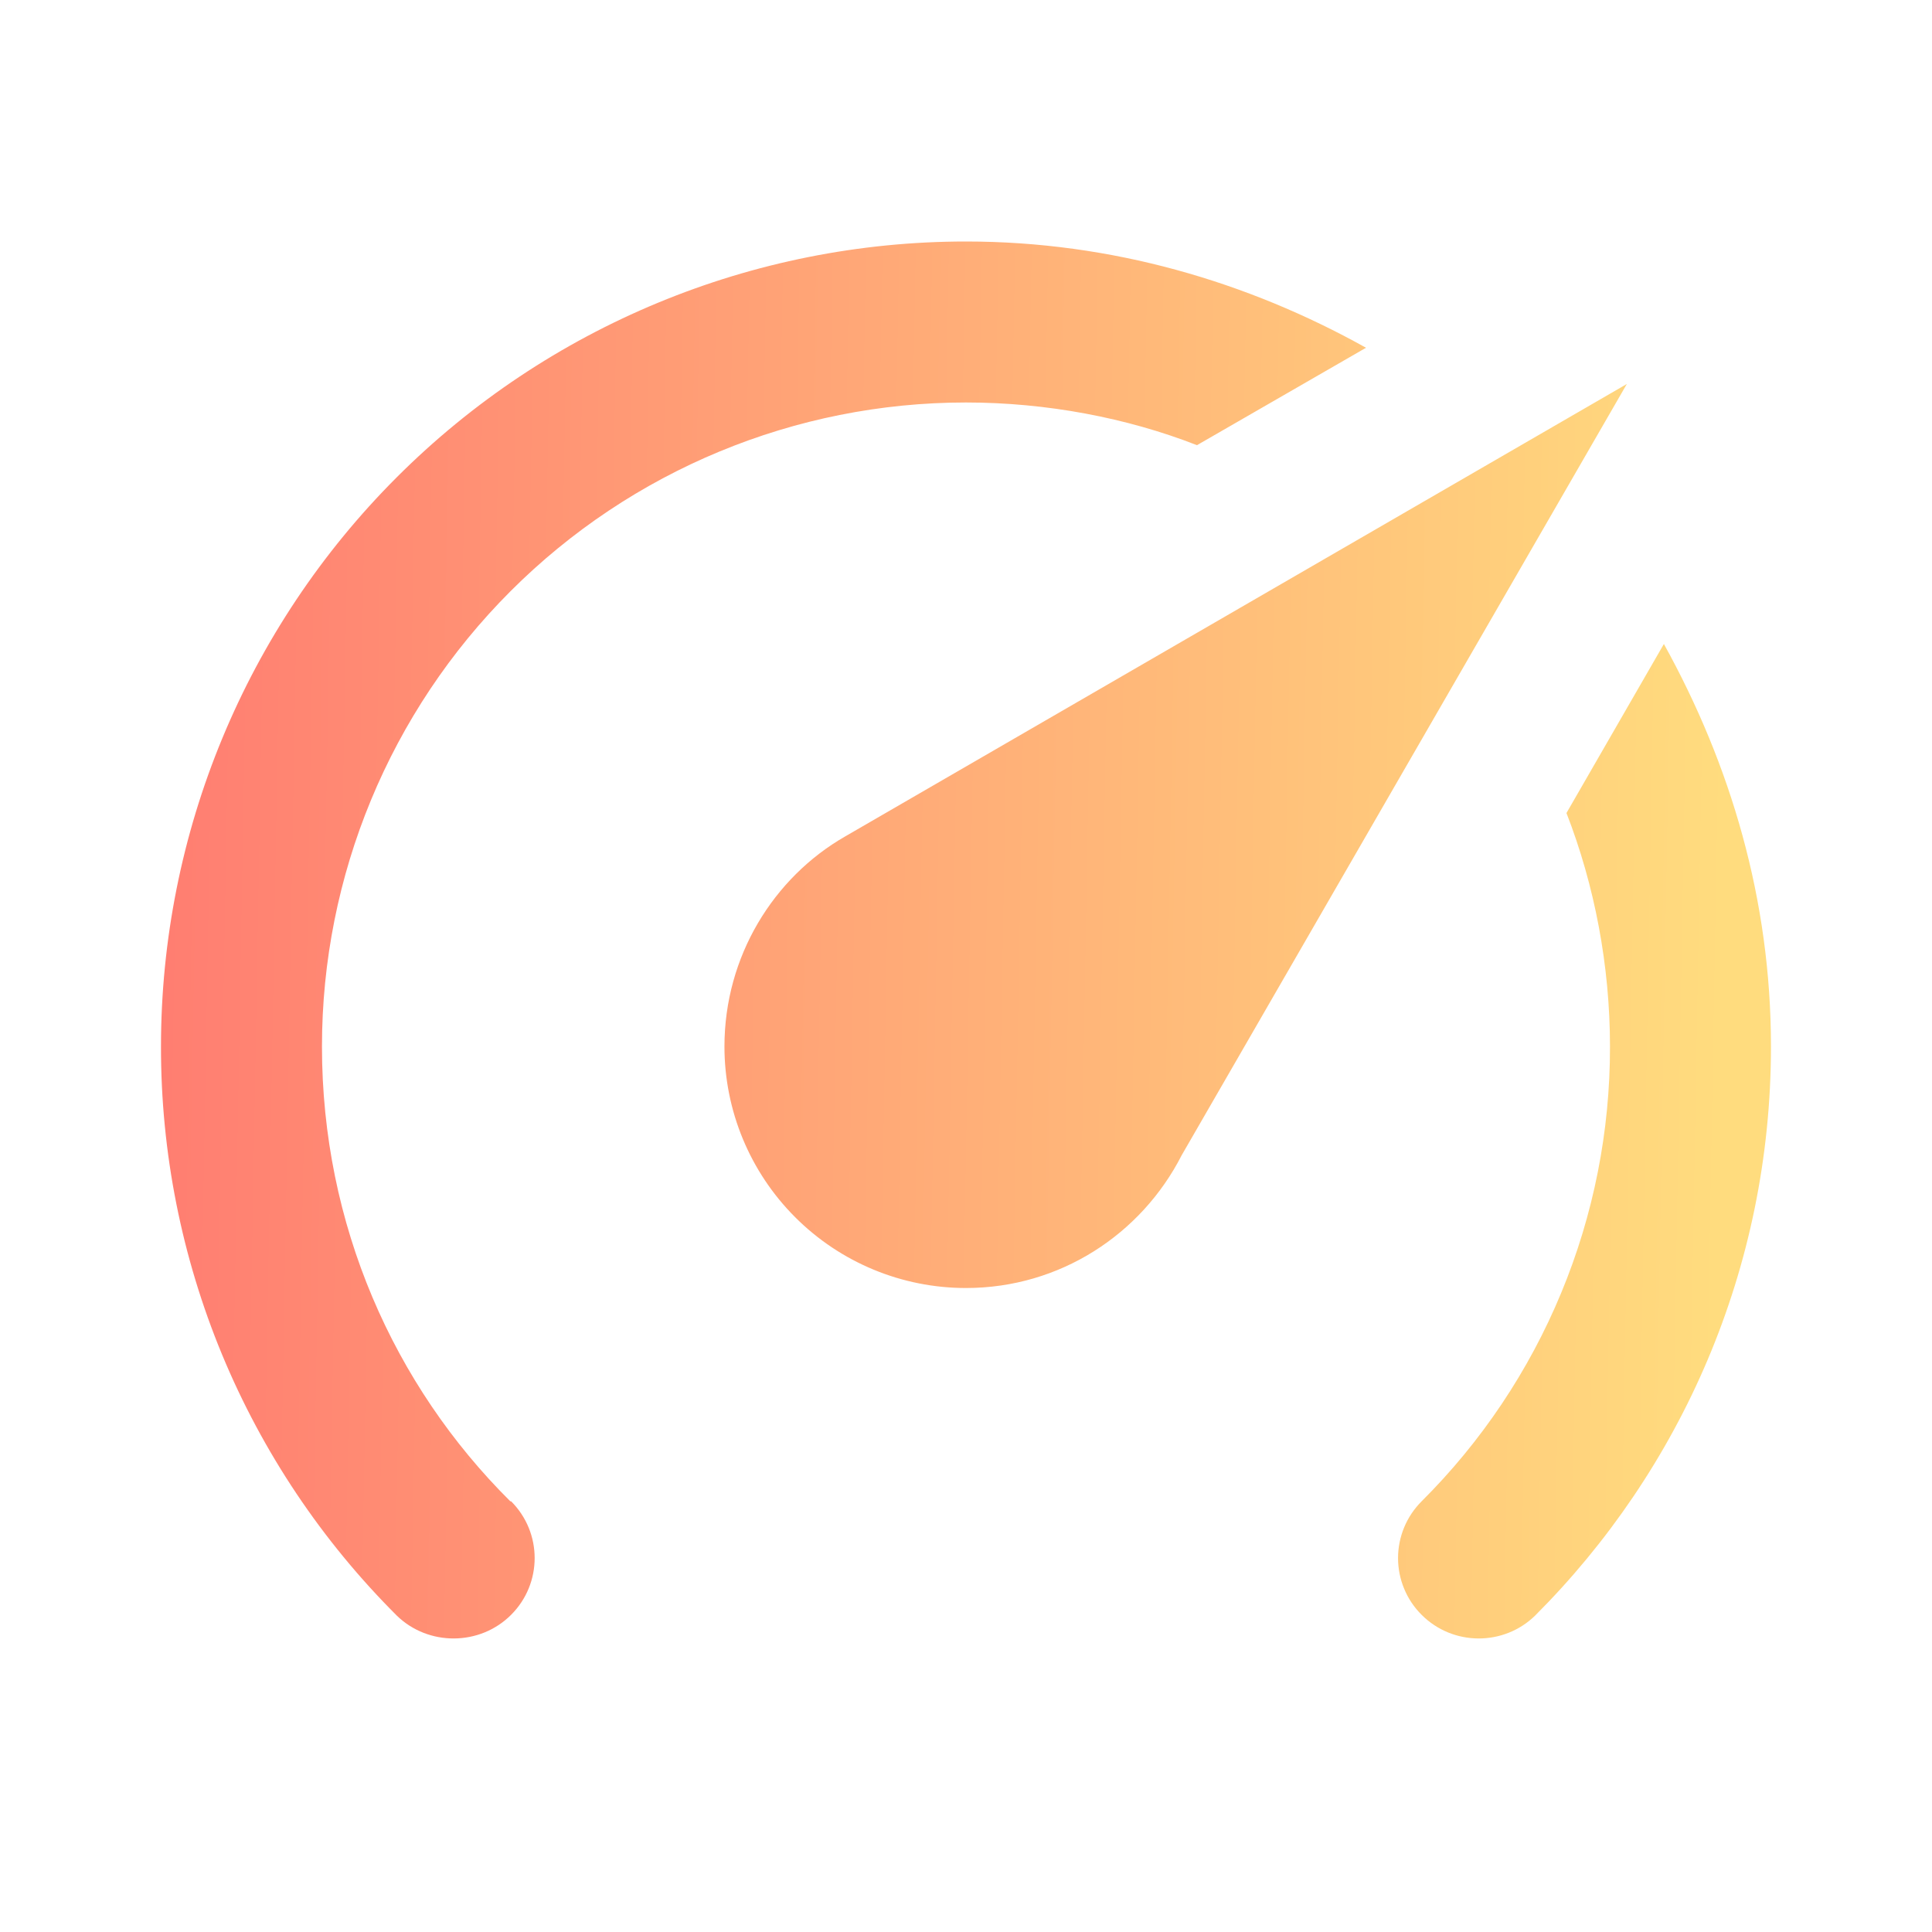
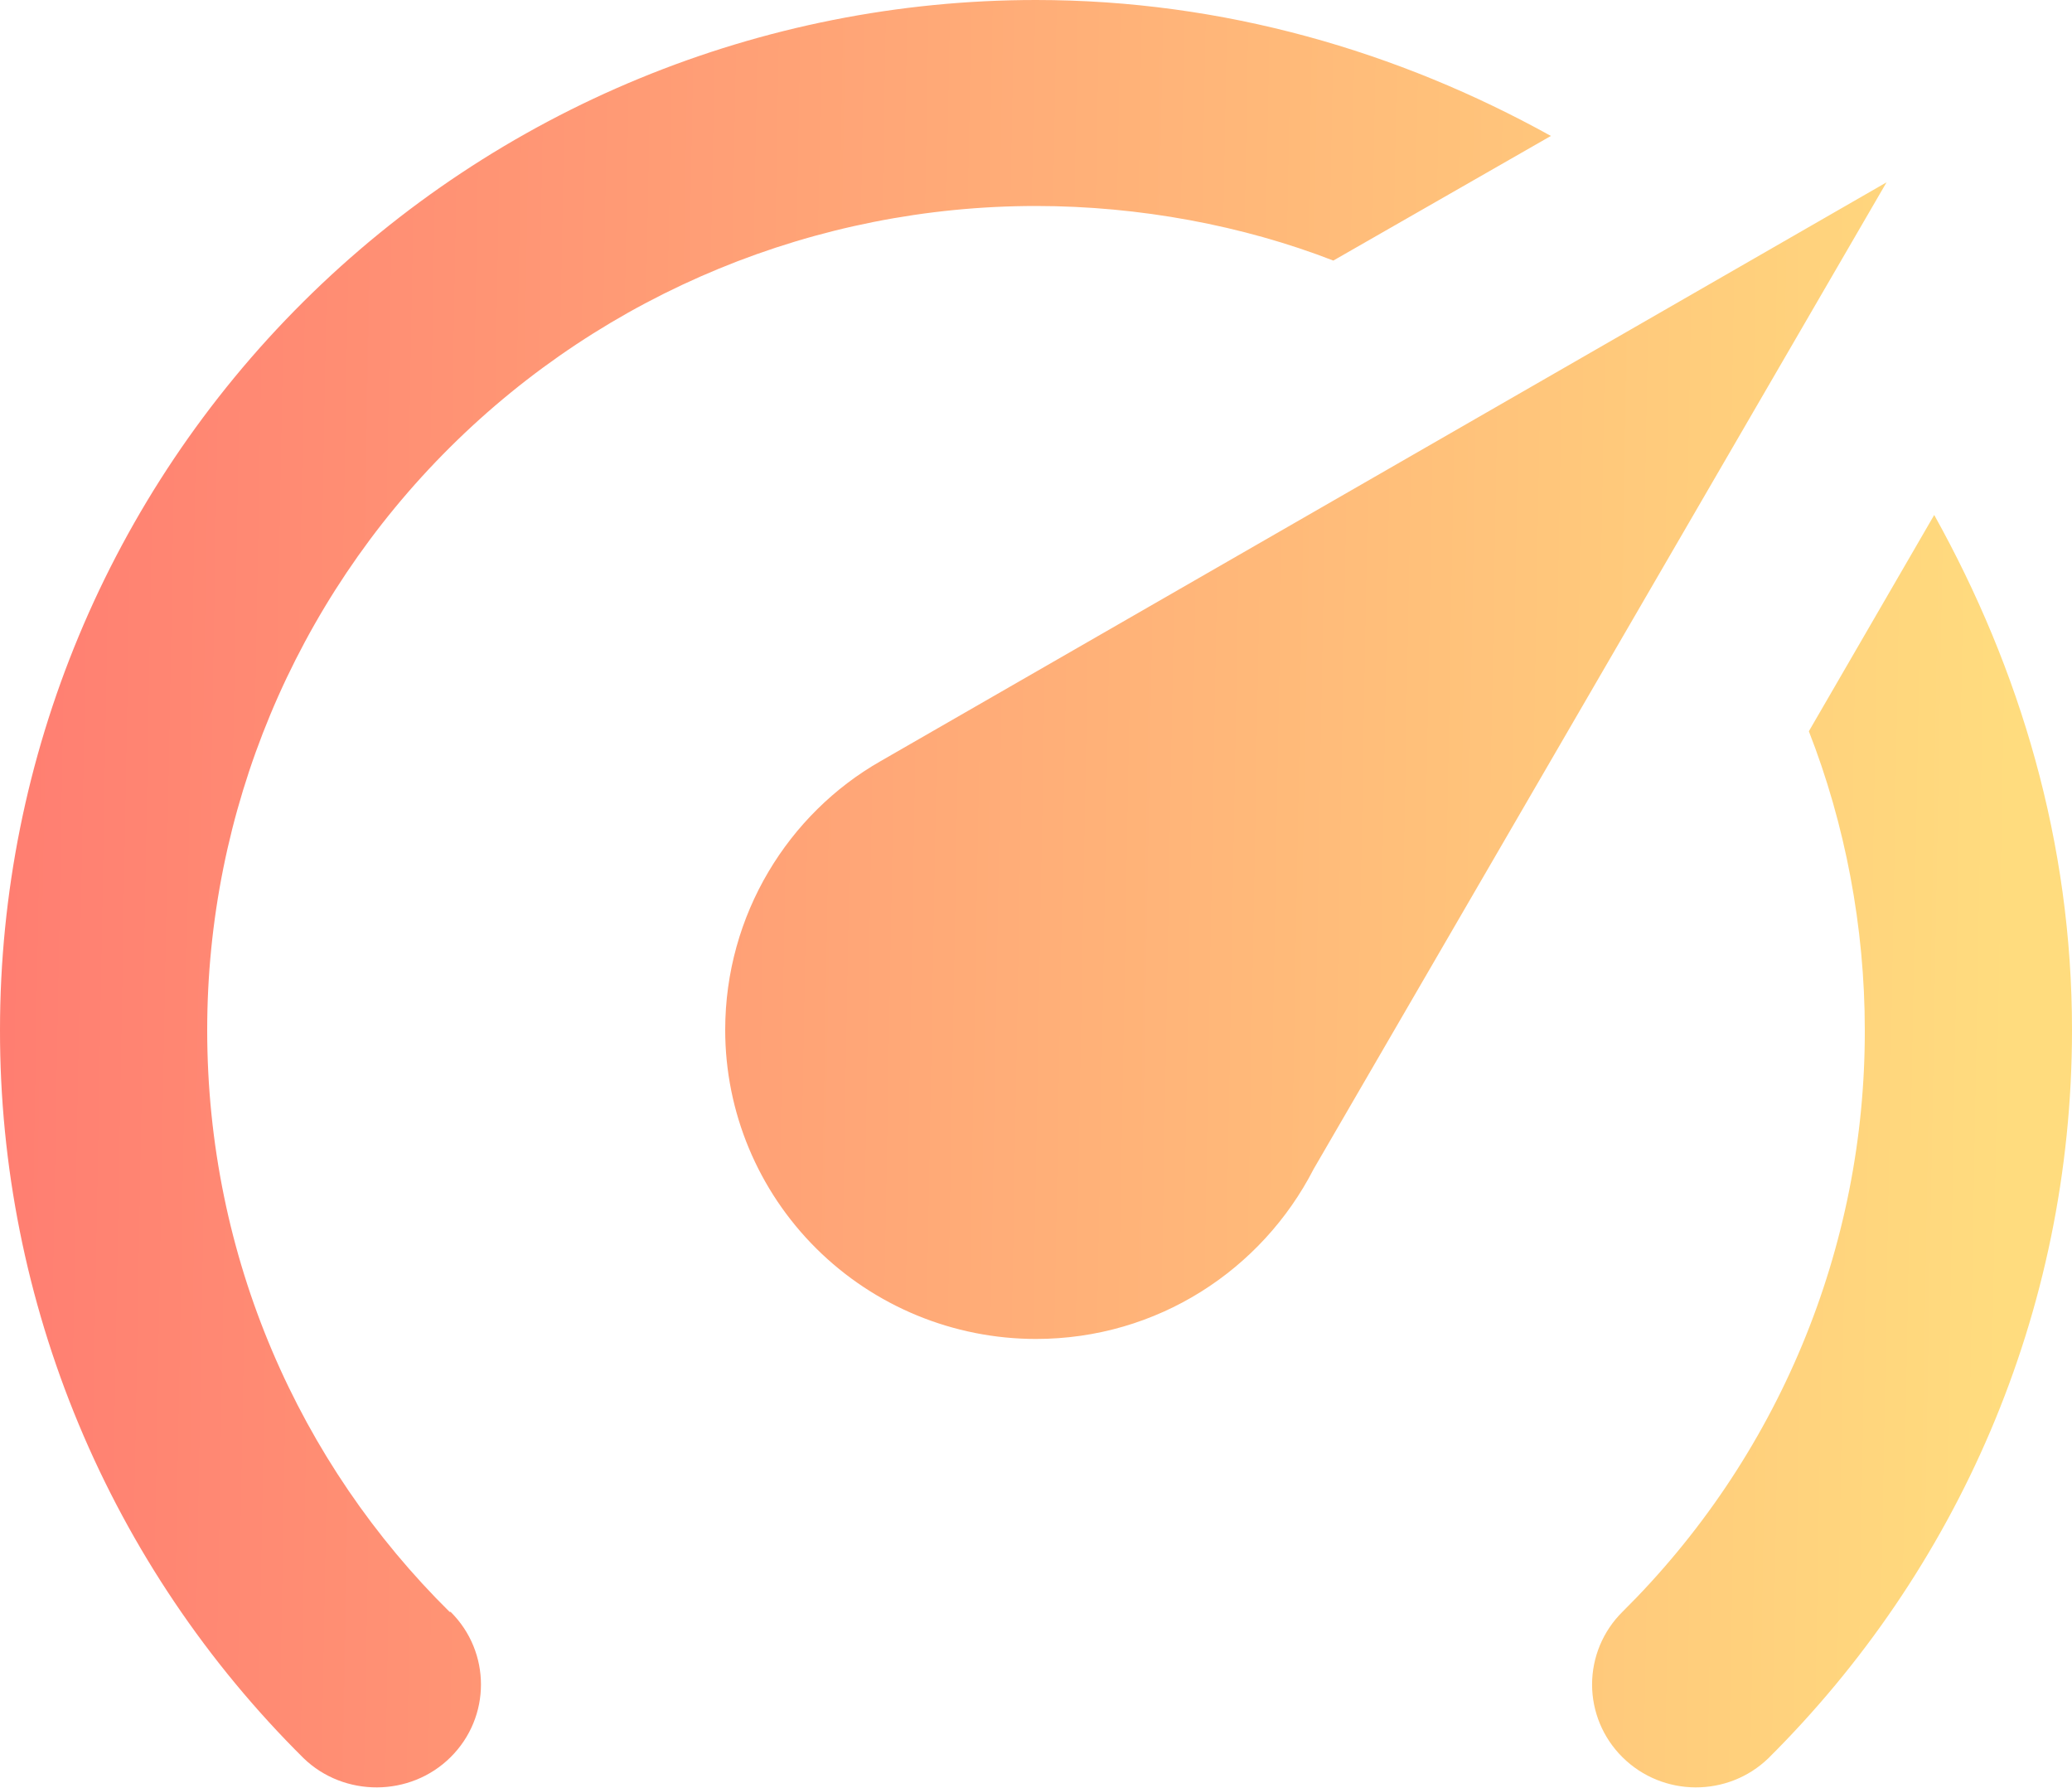
- <svg xmlns="http://www.w3.org/2000/svg" width="40" height="40" viewBox="0 0 40 40" fill="none">
-   <path d="M19.999 26.667C18.673 26.667 17.401 26.14 16.464 25.202C15.526 24.265 14.999 22.993 14.999 21.667C14.999 19.8 16.016 18.167 17.499 17.317L33.682 7.95L24.466 23.917C23.633 25.55 21.949 26.667 19.999 26.667ZM19.999 5C23.016 5 25.832 5.833 28.282 7.2L24.782 9.217C23.332 8.65 21.666 8.333 19.999 8.333C16.463 8.333 13.072 9.738 10.571 12.239C8.071 14.739 6.666 18.13 6.666 21.667C6.666 25.35 8.149 28.683 10.566 31.083H10.582C11.232 31.733 11.232 32.783 10.582 33.433C9.933 34.083 8.866 34.083 8.216 33.45C6.666 31.904 5.436 30.068 4.598 28.046C3.76 26.023 3.33 23.856 3.333 21.667C3.333 17.246 5.088 13.007 8.214 9.882C11.34 6.756 15.579 5 19.999 5ZM36.666 21.667C36.666 26.267 34.799 30.433 31.782 33.45C31.133 34.083 30.082 34.083 29.433 33.433C29.278 33.279 29.155 33.096 29.072 32.894C28.988 32.693 28.945 32.477 28.945 32.258C28.945 32.04 28.988 31.824 29.072 31.622C29.155 31.421 29.278 31.238 29.433 31.083C30.672 29.849 31.655 28.381 32.324 26.765C32.994 25.149 33.336 23.416 33.333 21.667C33.333 20 33.016 18.333 32.432 16.833L34.449 13.333C35.833 15.833 36.666 18.633 36.666 21.667Z" fill="url(#paint0_linear)" />
+ <svg xmlns="http://www.w3.org/2000/svg" width="80" height="69" viewBox="0 0 80 69" fill="none">
+   <path d="M40 51.689C36.817 51.689 33.765 50.432 31.515 48.195C29.264 45.958 28 42.924 28 39.761C28 35.308 30.44 31.411 34 29.383L72.84 7.038L50.72 45.129C48.72 49.025 44.68 51.689 40 51.689ZM40 0C47.24 0 54 1.988 59.88 5.248L51.48 10.059C48 8.708 44 7.952 40 7.952C31.513 7.952 23.374 11.303 17.373 17.269C11.371 23.234 8 31.325 8 39.761C8 48.548 11.56 56.5 17.36 62.226H17.4C18.96 63.776 18.96 66.281 17.4 67.832C15.84 69.383 13.28 69.383 11.72 67.872C8 64.184 5.049 59.803 3.038 54.979C1.027 50.155 -0.006 44.983 2.30308e-05 39.761C2.30308e-05 29.216 4.214 19.102 11.716 11.646C19.217 4.189 29.391 0 40 0ZM80 39.761C80 50.735 75.52 60.675 68.28 67.872C66.72 69.383 64.2 69.383 62.64 67.832C62.269 67.464 61.975 67.027 61.774 66.546C61.574 66.065 61.47 65.55 61.47 65.029C61.47 64.508 61.574 63.992 61.774 63.511C61.975 63.031 62.269 62.593 62.64 62.226C65.615 59.281 67.974 55.779 69.58 51.924C71.186 48.068 72.009 43.934 72 39.761C72 35.785 71.24 31.809 69.84 28.23L74.68 19.88C78 25.845 80 32.524 80 39.761Z" fill="url(#paint0_linear)" />
  <defs>
-     <linearGradient id="paint0_linear" x1="35.452" y1="32.633" x2="2.532" y2="32.05" gradientUnits="userSpaceOnUse">
+     <linearGradient id="paint0_linear" x1="77.085" y1="65.923" x2="-1.922" y2="64.516" gradientUnits="userSpaceOnUse">
      <stop stop-color="#FFDC7E" />
      <stop offset="1" stop-color="#FF7C71" />
    </linearGradient>
  </defs>
</svg>
